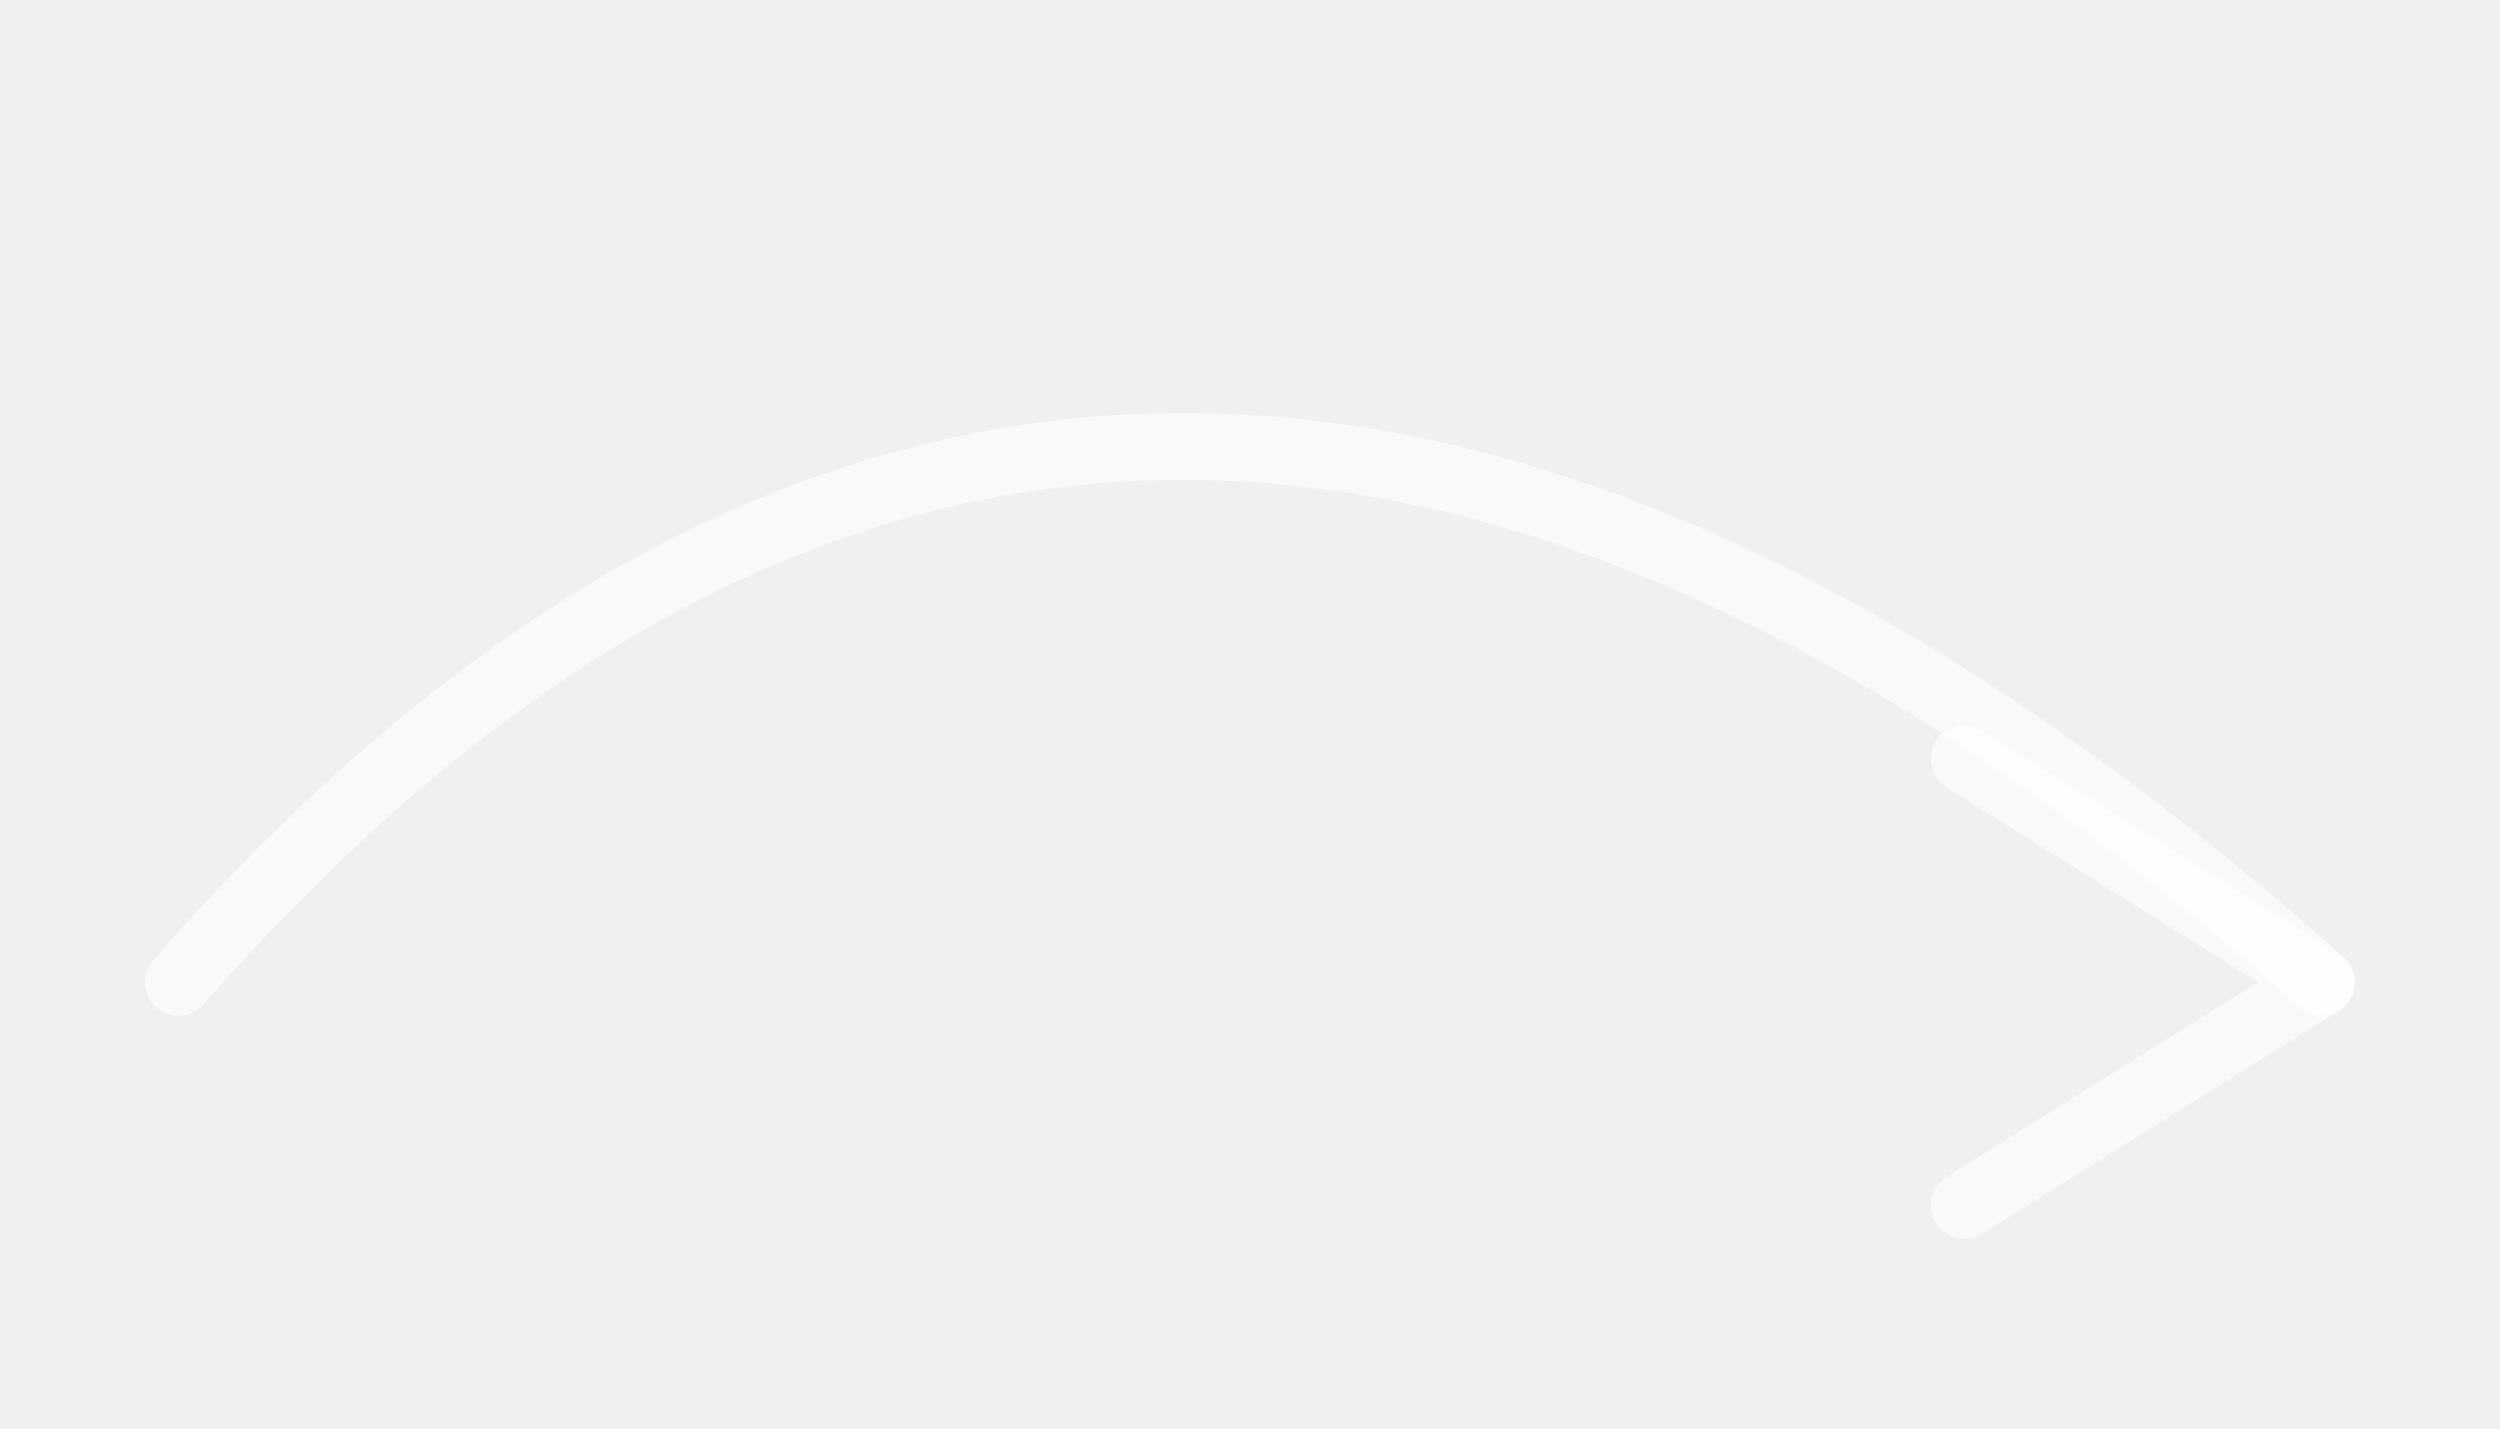
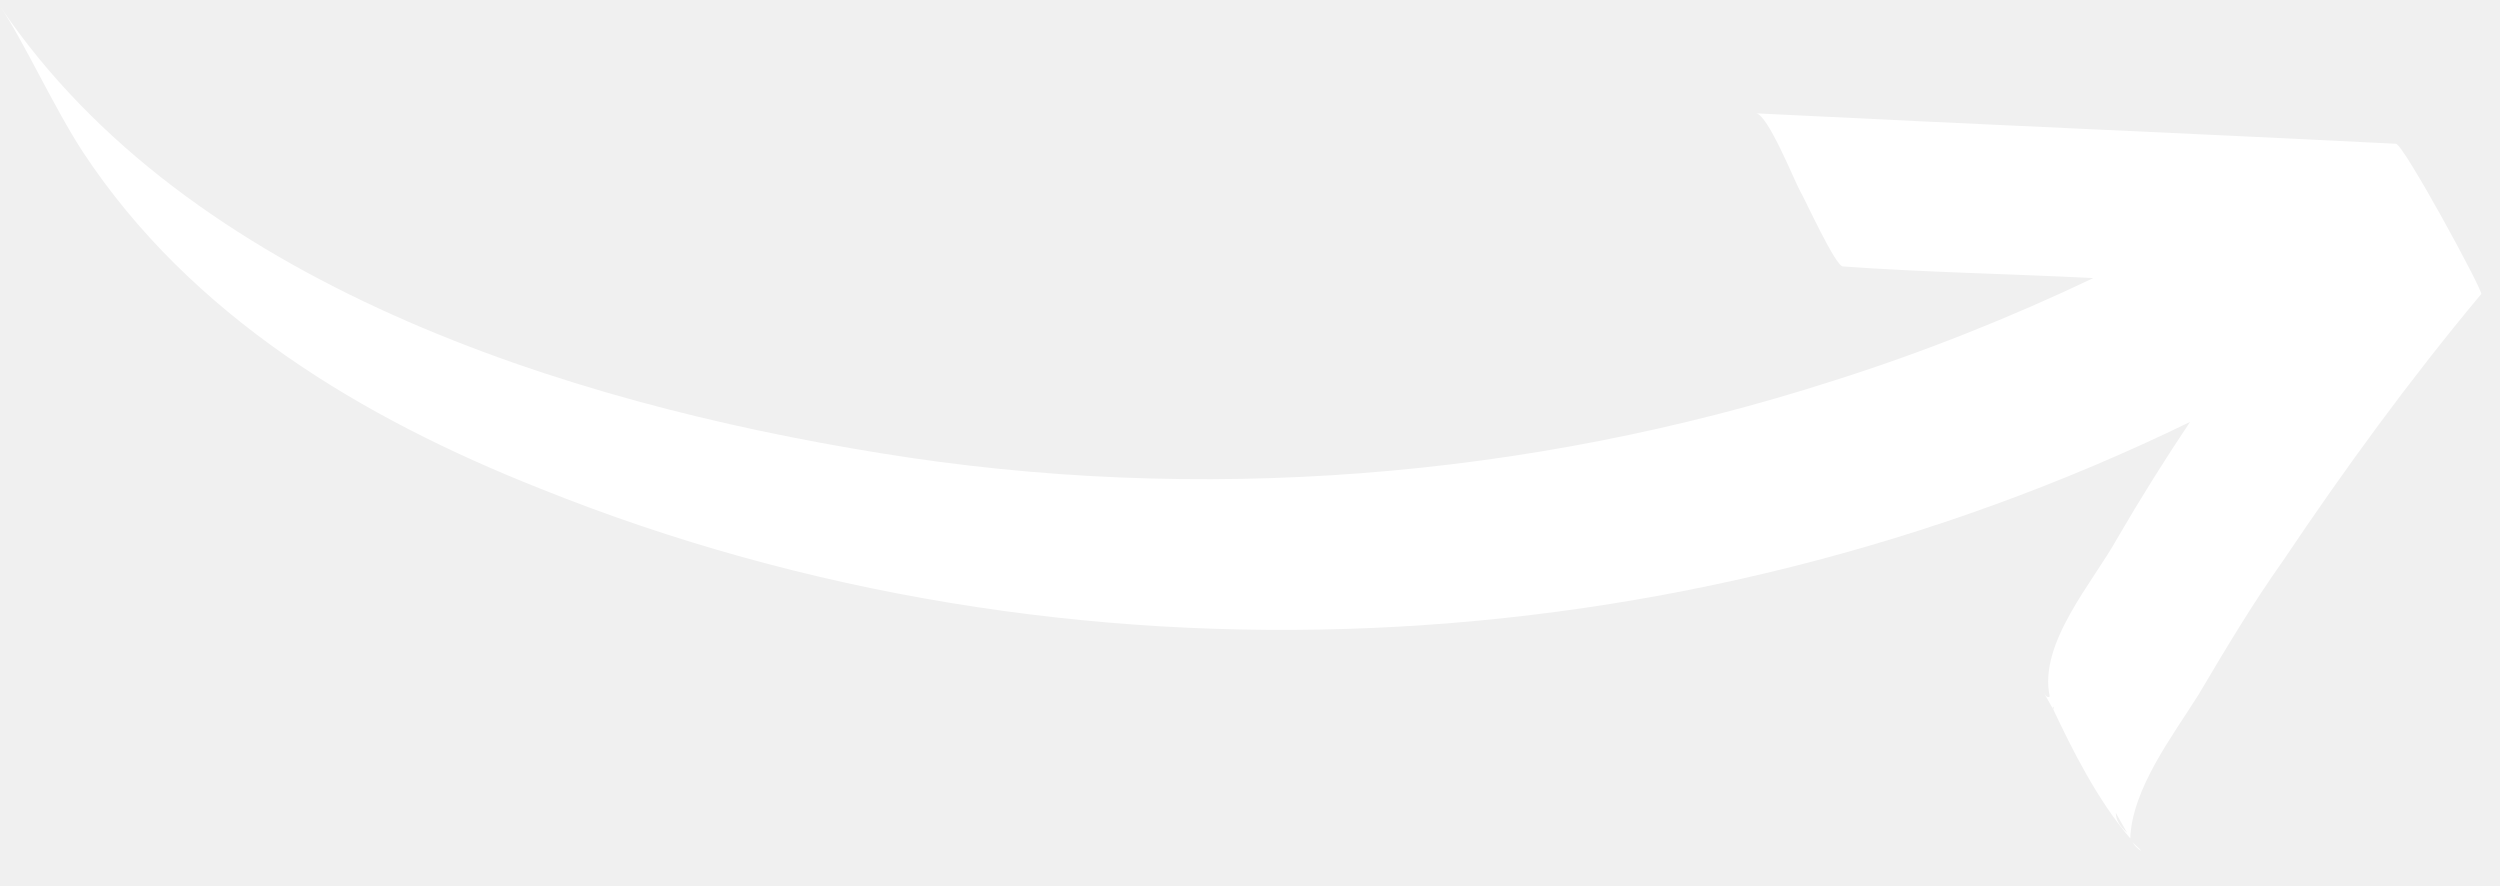
- <svg xmlns="http://www.w3.org/2000/svg" width="56" height="32" viewBox="0 0 56 32" fill="none">
-   <path d="M4 22C18 6 34 6 52 22" stroke="white" stroke-opacity="0.6" stroke-width="1.5" stroke-linecap="round" />
-   <path d="M44 17l8 5-8 5" stroke="white" stroke-opacity="0.6" stroke-width="1.5" stroke-linecap="round" stroke-linejoin="round" />
+ <svg xmlns="http://www.w3.org/2000/svg" width="48" height="17" viewBox="0 0 48 17" fill="none">
+   <path d="M39.424 13.623C39.448 13.538 39.393 13.569 39.424 13.623C39.362 13.514 39.301 13.405 39.239 13.297C39.27 13.351 39.301 13.405 39.355 13.374C39.133 12.349 40.192 11.171 40.653 10.334C41.09 9.582 41.581 8.798 42.049 8.101C32.289 12.851 20.545 13.471 10.374 9.382C6.937 8.021 3.665 6.063 1.593 2.92C1.043 2.079 0.441 0.765 0.016 0.143C3.605 5.449 10.876 7.729 16.9 8.7C23.009 9.696 29.348 9.192 35.193 7.313C36.903 6.774 38.606 6.095 40.192 5.339C38.562 5.257 36.962 5.229 35.386 5.116C35.246 5.123 34.675 3.864 34.551 3.646C34.458 3.483 33.941 2.192 33.716 2.176C37.793 2.381 41.924 2.555 46.001 2.76C46.141 2.753 47.694 5.615 47.639 5.646C46.268 7.289 45.013 9.01 43.843 10.754C43.243 11.599 42.728 12.467 42.213 13.336C41.722 14.119 40.935 15.142 40.901 16.097C40.963 16.206 40.994 16.26 41.11 16.338C41.079 16.284 40.963 16.206 40.932 16.151L40.901 16.097C40.274 15.373 39.772 14.362 39.424 13.623ZM40.839 15.988C40.777 15.879 40.685 15.716 40.623 15.607C40.63 15.747 40.692 15.856 40.839 15.988Z" fill="white" />
</svg>
